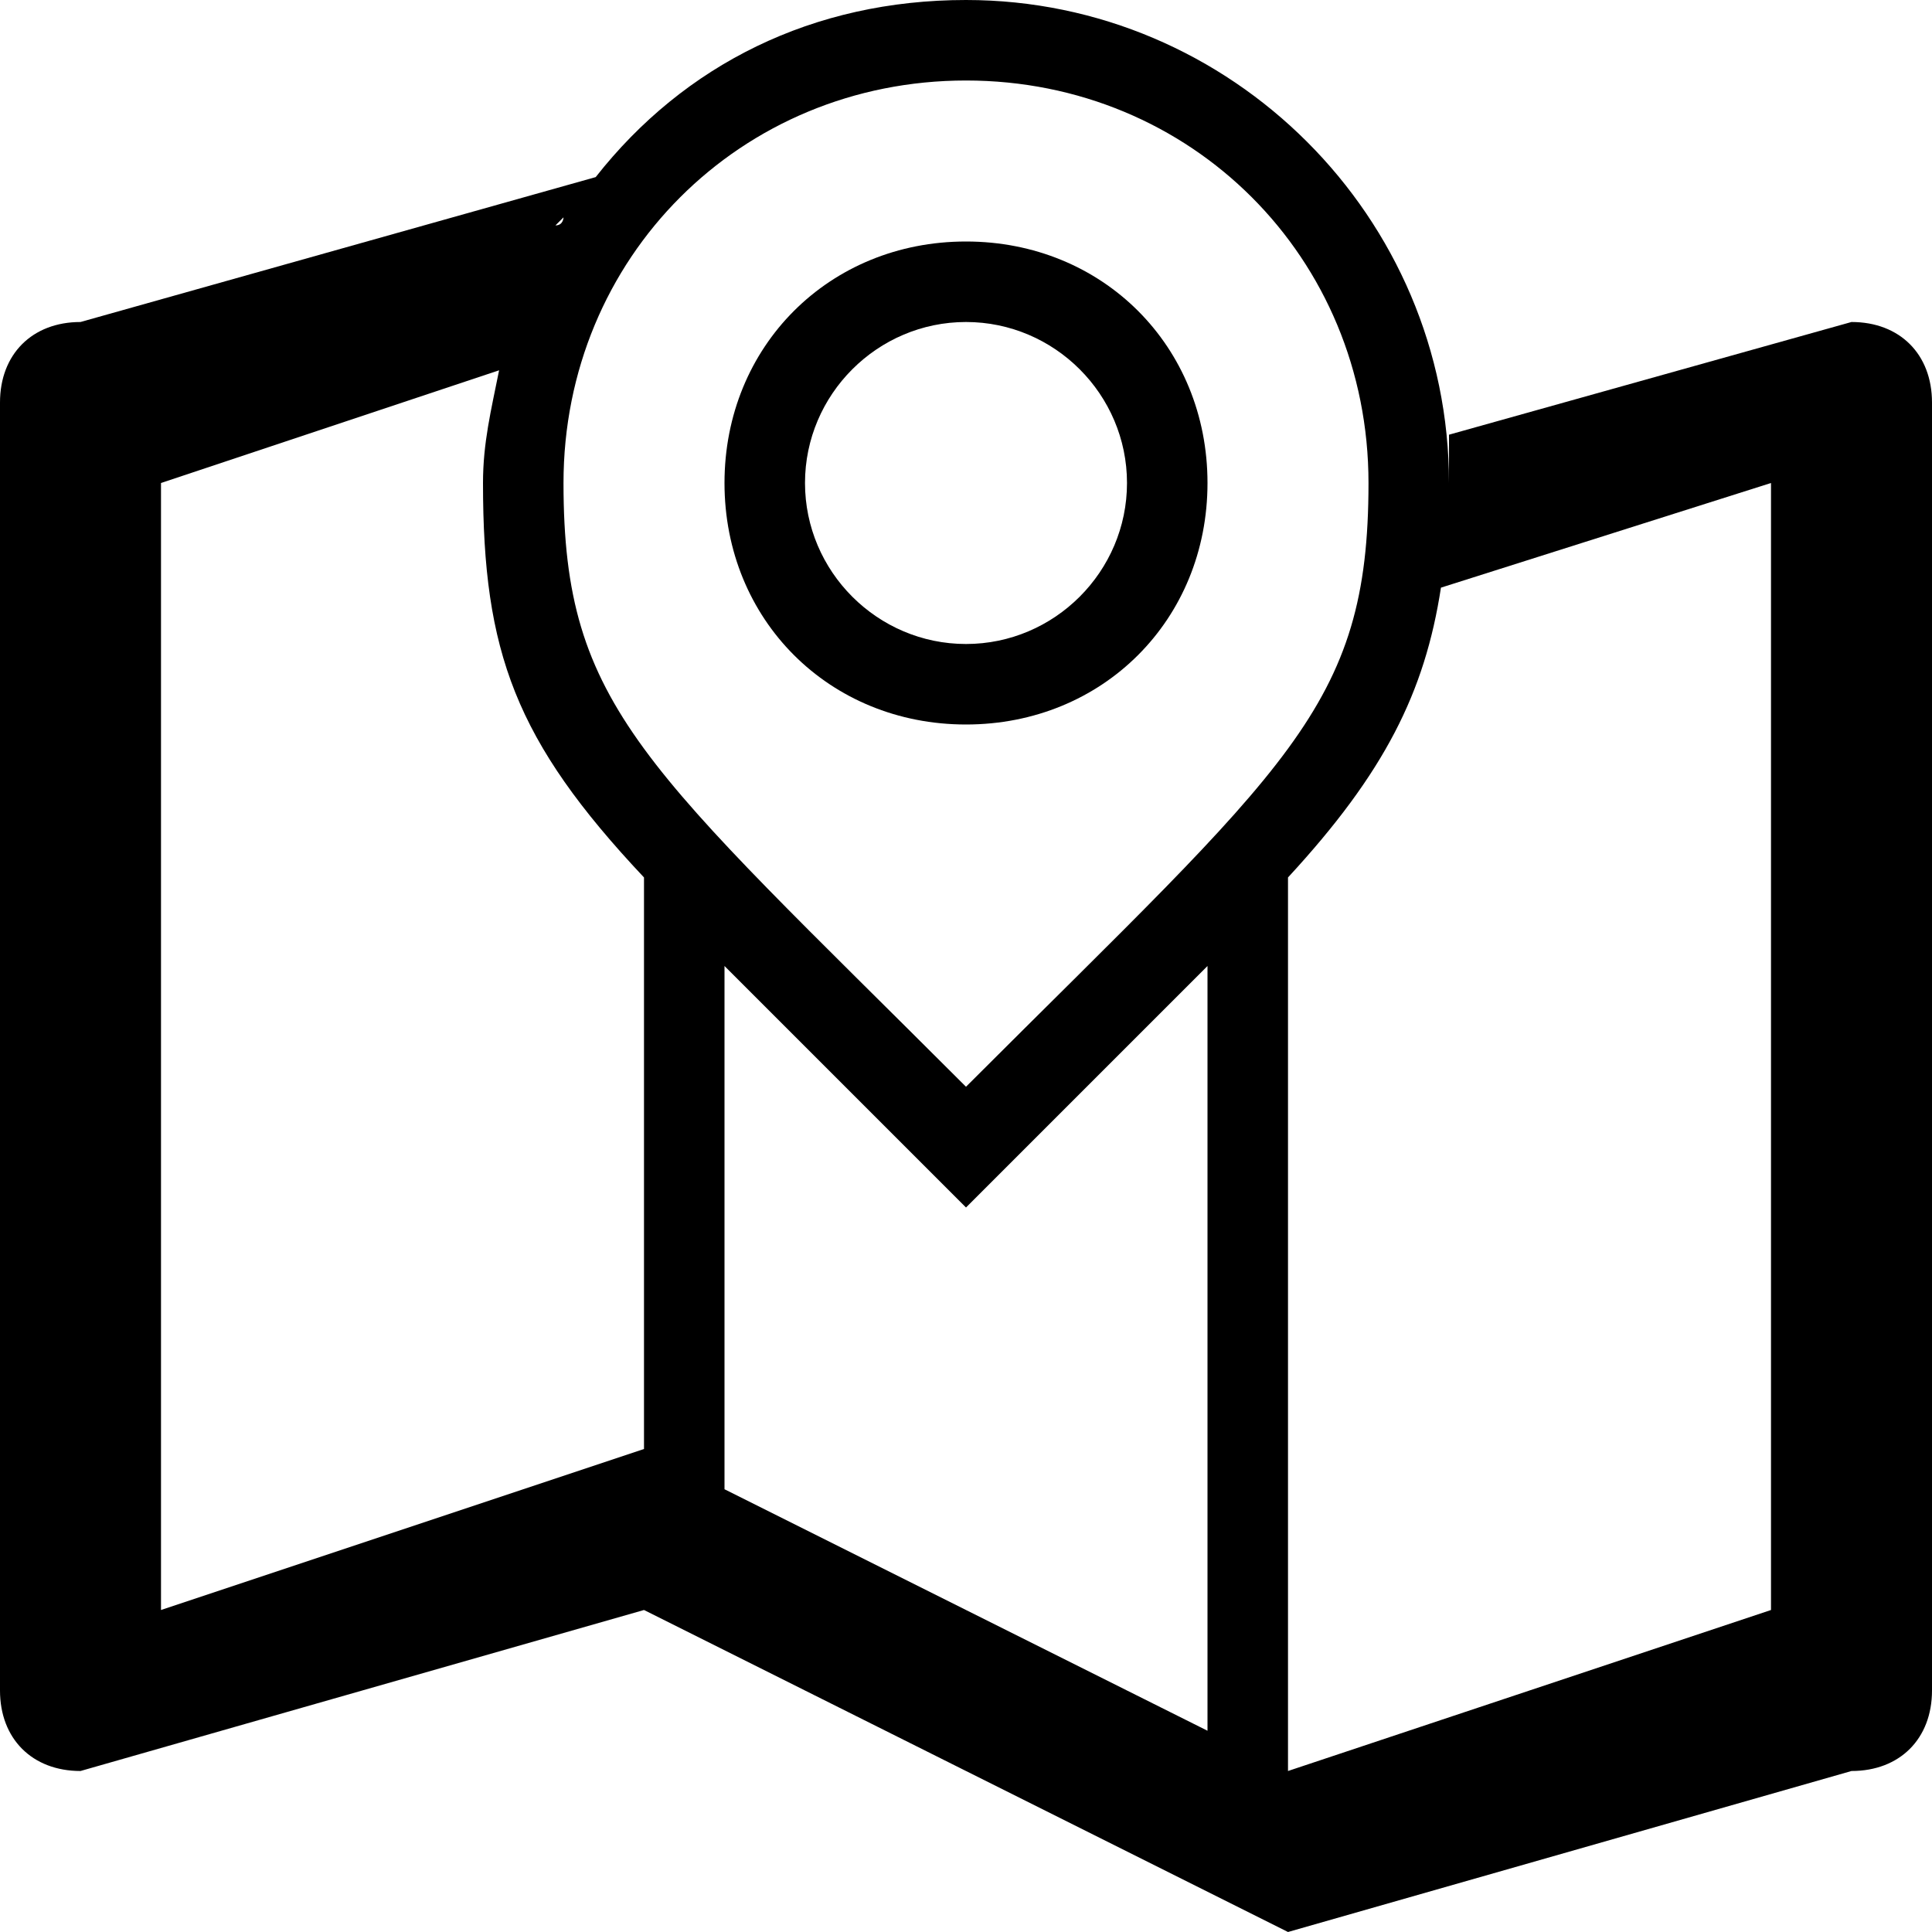
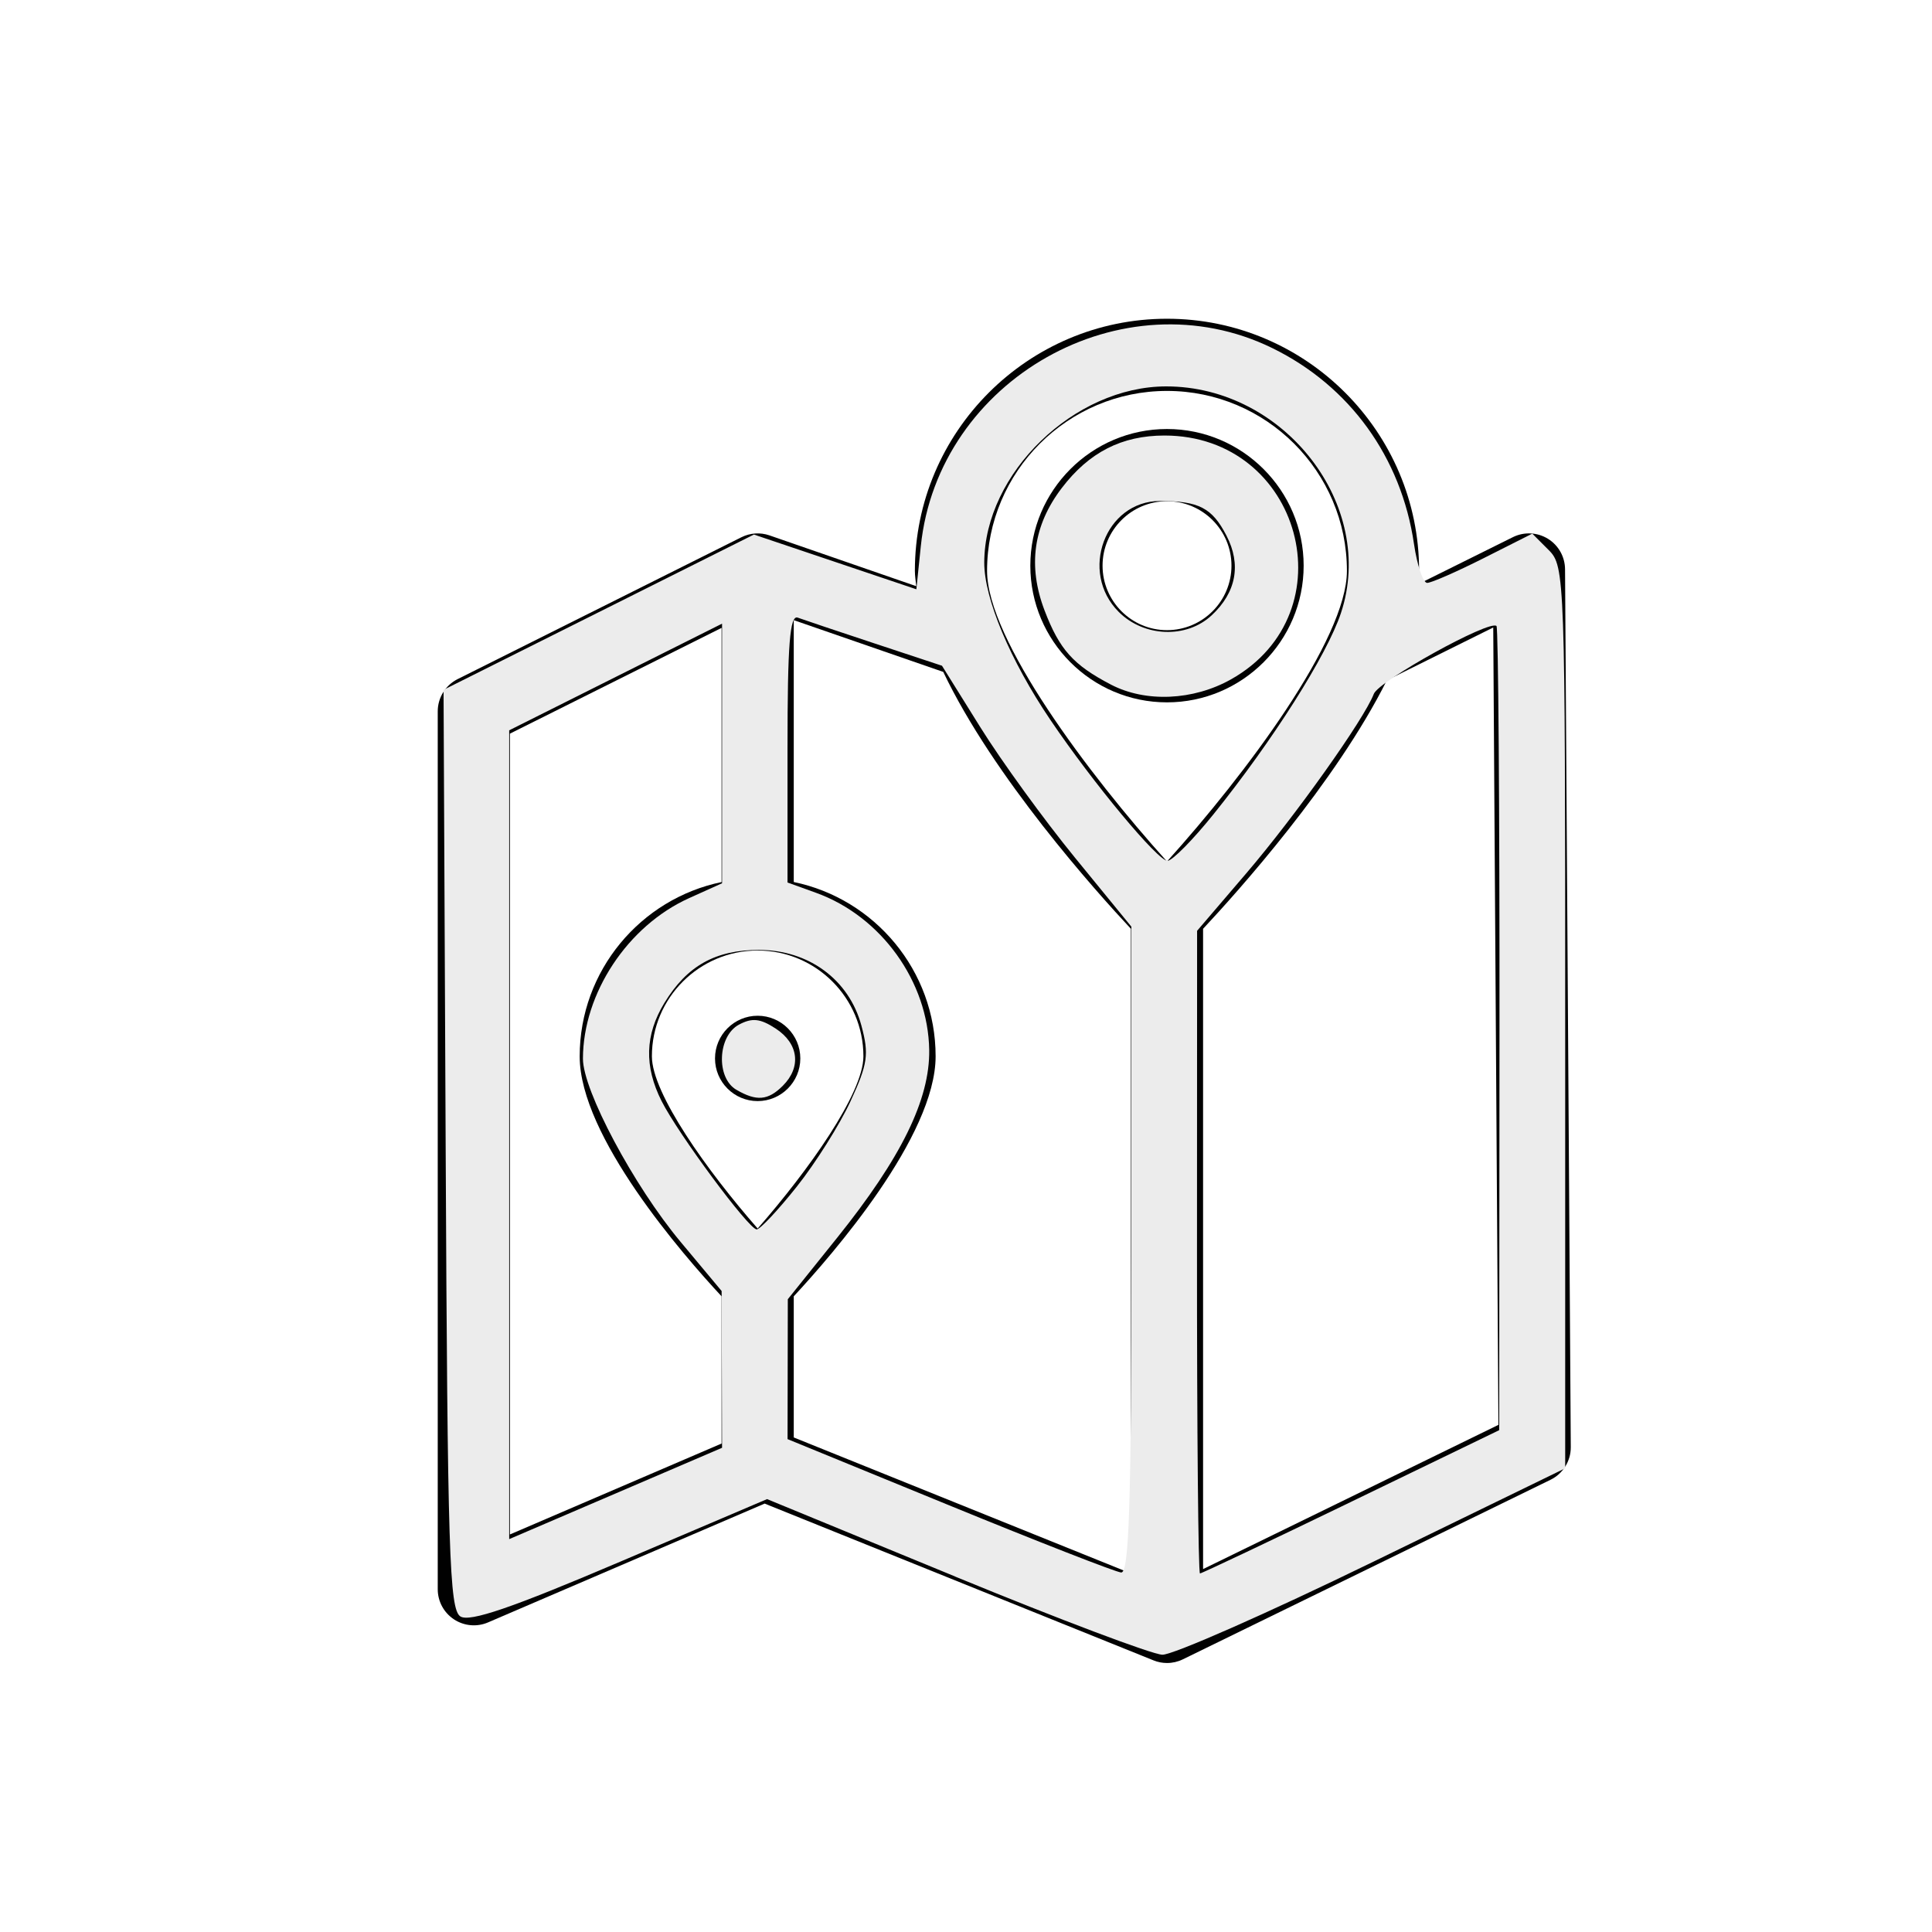
- <svg xmlns="http://www.w3.org/2000/svg" enable-background="new 0 0 24 24" height="24px" id="Layer_1" version="1.1" viewBox="0 0 24 24" width="24px" xml:space="preserve">
-   <g>
-     <path d="M23,4l-5,1.4c0,0.2,0,0.4,0,0.6c0-3.3-2.7-6-6-6c-1.9,0-3.5,0.8-4.6,2.2v0L1,4C0.4,4,0,4.4,0,5v16c0,0.6,0.4,1,1,1l7-2l8,4   l7-2c0.6,0,1-0.4,1-1V5C24,4.4,23.6,4,23,4z M12,1c2.8,0,5,2.2,5,5s-1,3.5-5,7.5C8,9.5,7,8.8,7,6S9.2,1,12,1z M12,15   c1.2-1.2,2.2-2.2,3-3v9.5l-6-3V12C9.8,12.8,10.8,13.8,12,15z M2,20V6l4.2-1.4C6.1,5.1,6,5.5,6,6c0,2.1,0.4,3.2,2,4.9V18L2,20z    M7,2.7c0,0,0,0.1-0.1,0.1C6.9,2.8,7,2.7,7,2.7z M6.7,3.3C6.6,3.3,6.6,3.3,6.7,3.3C6.6,3.3,6.6,3.3,6.7,3.3z M6.4,3.9   C6.4,3.9,6.4,4,6.4,3.9C6.4,4,6.4,3.9,6.4,3.9z M22,20l-6,2V10.9c1.2-1.3,1.7-2.3,1.9-3.6L22,6V20z" />
-     <path d="M12,9c1.7,0,3-1.3,3-3s-1.3-3-3-3S9,4.3,9,6S10.3,9,12,9z M12,4c1.1,0,2,0.9,2,2s-0.9,2-2,2s-2-0.9-2-2S10.9,4,12,4z" />
+ <svg xmlns="http://www.w3.org/2000/svg" enable-background="new 0 0 91 91" height="91px" id="Layer_1" version="1.1" viewBox="0 0 91 91" width="91px" xml:space="preserve">
+   <defs id="defs13" />
+   <g id="g8">
+     <path d="M72.908,25.376c-0.5-0.307-1.122-0.336-1.647-0.076l-4.477,2.223c0.021-0.213,0.058-0.432,0.058-0.635   c0-6.548-5.328-11.875-11.875-11.875S43.092,20.34,43.092,26.888c0,0.232,0.039,0.479,0.065,0.722l-6.915-2.393   c-0.432-0.149-0.906-0.118-1.316,0.086l-13.369,6.683c-0.575,0.287-0.939,0.876-0.939,1.52v41.349c0,0.571,0.287,1.105,0.766,1.42   c0.477,0.314,1.082,0.368,1.605,0.142l13.027-5.596l18.316,7.385c0.204,0.083,0.42,0.124,0.636,0.124   c0.256,0,0.511-0.058,0.746-0.173l17.317-8.457c0.588-0.286,0.959-0.885,0.955-1.538l-0.27-41.349   C73.713,26.226,73.407,25.683,72.908,25.376z M54.967,18.413c4.673,0,8.475,3.802,8.475,8.475c0,3.22-4.783,9.596-8.475,13.688   c-3.691-4.092-8.475-10.468-8.475-13.688C46.492,22.215,50.294,18.413,54.967,18.413z M53.267,43.747v30.362l-15.88-6.403v-6.648   c1.816-1.954,6.682-7.538,6.682-11.305c0-4.04-2.873-7.421-6.682-8.209V29.21l7.042,2.438   C46.795,36.606,51.622,41.989,53.267,43.747z M35.687,44.771c2.747,0,4.981,2.235,4.981,4.982c0,1.755-2.615,5.409-4.981,8.112   c-2.367-2.703-4.982-6.357-4.982-8.112C30.704,47.006,32.939,44.771,35.687,44.771z M24.018,34.556l9.969-4.982v11.972   c-3.811,0.788-6.683,4.169-6.683,8.208c0,3.767,4.864,9.349,6.683,11.304v6.935l-9.969,4.282V34.556z M56.667,73.906V43.747   c1.601-1.711,6.228-6.855,8.655-11.703l5.012-2.488l0.244,37.557L56.667,73.906z" fill="#010101" id="path2" />
+     <path d="M35.686,51.863c1.107,0,2.01-0.901,2.01-2.009c0-1.108-0.902-2.011-2.01-2.011s-2.008,0.902-2.008,2.011   C33.678,50.962,34.578,51.863,35.686,51.863z" fill="#010101" id="path4" />
+     <path d="M61.404,26.644c0-3.549-2.889-6.437-6.438-6.437s-6.436,2.888-6.436,6.437s2.887,6.438,6.436,6.438   S61.404,30.192,61.404,26.644z M51.932,26.644c0-1.674,1.361-3.036,3.035-3.036s3.037,1.362,3.037,3.036s-1.363,3.037-3.037,3.037   S51.932,28.317,51.932,26.644z" fill="#010101" id="path6" />
  </g>
+   <path style="fill:#ececec;stroke-width:0.386" d="m 44.999,74.26 -8.869,-3.65 -6.925,2.951 c -5.101,2.174 -7.081,2.852 -7.519,2.576 -0.522,-0.329 -0.606,-3.013 -0.694,-22.01 l -0.1,-21.635 7.309,-3.657 7.309,-3.657 3.826,1.289 3.826,1.289 0.209,-2.026 c 0.812,-7.867 9.52,-12.777 16.555,-9.335 3.647,1.784 6.077,5.143 6.675,9.228 0.148,1.007 0.427,1.832 0.621,1.832 0.194,0 1.387,-0.522 2.652,-1.16 l 2.299,-1.16 0.775,0.775 c 0.757,0.757 0.775,1.255 0.775,22.012 v 21.237 l -9.047,4.405 c -4.976,2.423 -9.444,4.392 -9.929,4.376 -0.485,-0.016 -4.873,-1.671 -9.75,-3.678 z m 8.29,-15.381 v -15.232 l -2.651,-3.243 c -1.458,-1.784 -3.465,-4.549 -4.46,-6.145 l -1.809,-2.902 -3.156,-1.044 c -1.736,-0.574 -3.373,-1.124 -3.638,-1.221 -0.373,-0.137 -0.482,1.25 -0.482,6.149 v 6.326 l 1.35,0.488 c 3.063,1.108 5.275,4.181 5.324,7.397 0.035,2.331 -1.313,5.08 -4.339,8.851 l -2.321,2.892 -0.006,3.295 -0.006,3.295 7.615,3.119 c 4.189,1.716 7.832,3.139 8.097,3.163 0.378,0.035 0.482,-3.236 0.482,-15.188 z m 10.351,11.858 6.975,-3.374 0.013,-18.862 c 0.007,-10.374 -0.056,-18.931 -0.14,-19.015 -0.313,-0.313 -5.542,2.58 -5.779,3.197 -0.459,1.197 -3.696,5.75 -6.015,8.46 l -2.309,2.699 -0.005,15.135 c -0.003,8.324 0.06,15.135 0.141,15.135 0.08,0 3.284,-1.518 7.12,-3.374 z m -29.64,-6.235 -0.01,-3.694 -1.933,-2.314 c -2.206,-2.64 -4.604,-7.139 -4.6,-8.631 0.007,-3.078 2.107,-6.254 4.997,-7.558 l 1.556,-0.702 v -6.114 -6.114 l -5.013,2.512 -5.013,2.512 v 19.048 19.048 l 5.013,-2.151 5.013,-2.151 -0.01,-3.694 z m 3.53,-8.61 c 0.885,-1.113 2.026,-2.927 2.535,-4.03 0.808,-1.752 0.873,-2.202 0.508,-3.556 -0.582,-2.163 -2.48,-3.563 -4.828,-3.563 -2.052,0 -3.385,0.748 -4.451,2.495 -0.915,1.501 -0.958,2.988 -0.132,4.625 0.781,1.548 4.102,6.031 4.478,6.044 0.154,0.005 1.005,-0.901 1.89,-2.015 z M 57.145,38.369 C 59.966,34.86 62.499,30.862 63.16,28.877 64.844,23.82 60.513,18.2 54.931,18.2 c -4.33,0 -8.558,4.089 -8.571,8.29 -0.005,1.702 1.22,4.617 3.12,7.426 2.014,2.978 5.068,6.649 5.514,6.63 0.228,-0.01 1.195,-0.99 2.15,-2.177 z" id="path3687" />
+   <path style="fill:#ececec;stroke-width:0.386" d="m 52.326,32.245 c -1.771,-0.923 -2.422,-1.65 -3.123,-3.485 -0.803,-2.102 -0.535,-4.013 0.81,-5.776 1.284,-1.683 2.825,-2.47 4.837,-2.47 6.441,0 8.715,8.347 3.129,11.486 -1.778,0.999 -4.021,1.096 -5.653,0.245 z m 4.742,-3.259 c 1.162,-1.083 1.407,-2.393 0.701,-3.757 -0.676,-1.308 -1.296,-1.631 -3.134,-1.631 -2.58,0 -3.822,3.343 -1.942,5.223 1.191,1.191 3.192,1.266 4.374,0.165 z" id="path3689" />
+   <path style="fill:#ececec;stroke-width:0.386" d="m 34.684,51.33 c -0.964,-0.562 -0.886,-2.528 0.122,-3.068 0.62,-0.332 1.005,-0.29 1.735,0.188 1.076,0.705 1.212,1.81 0.332,2.69 -0.697,0.697 -1.238,0.744 -2.19,0.189 z" id="path3691" />
</svg>
